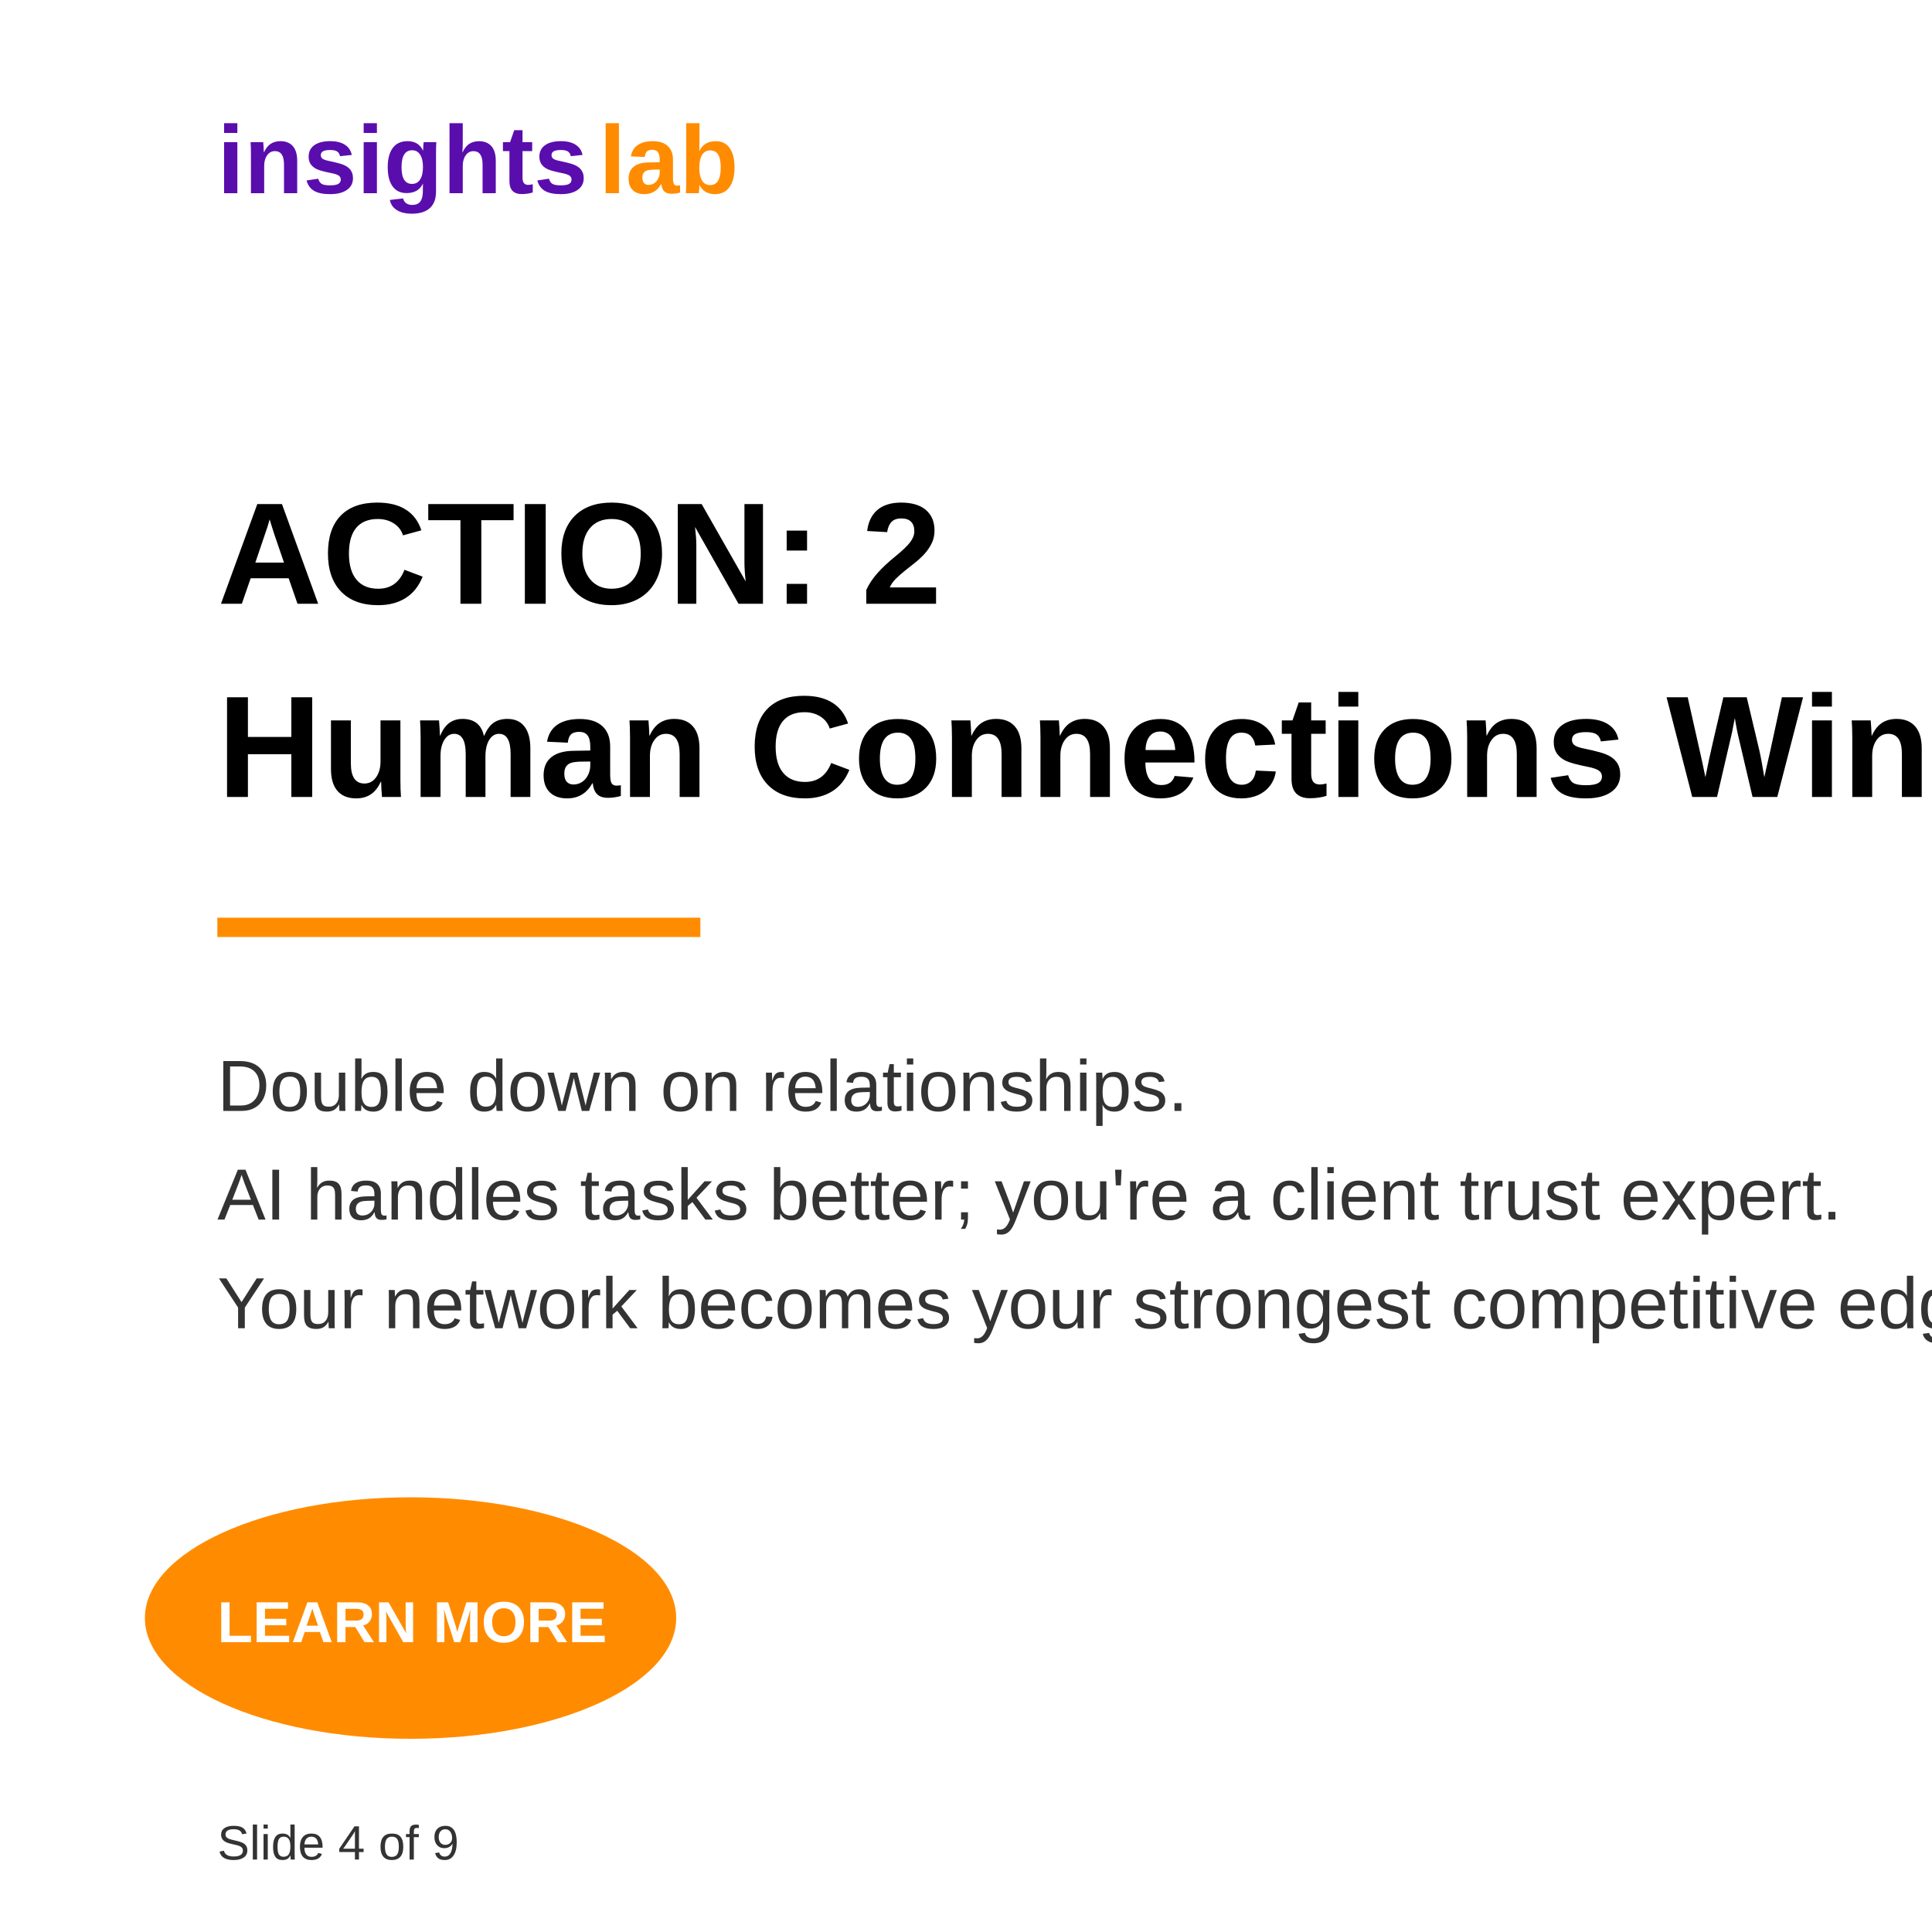
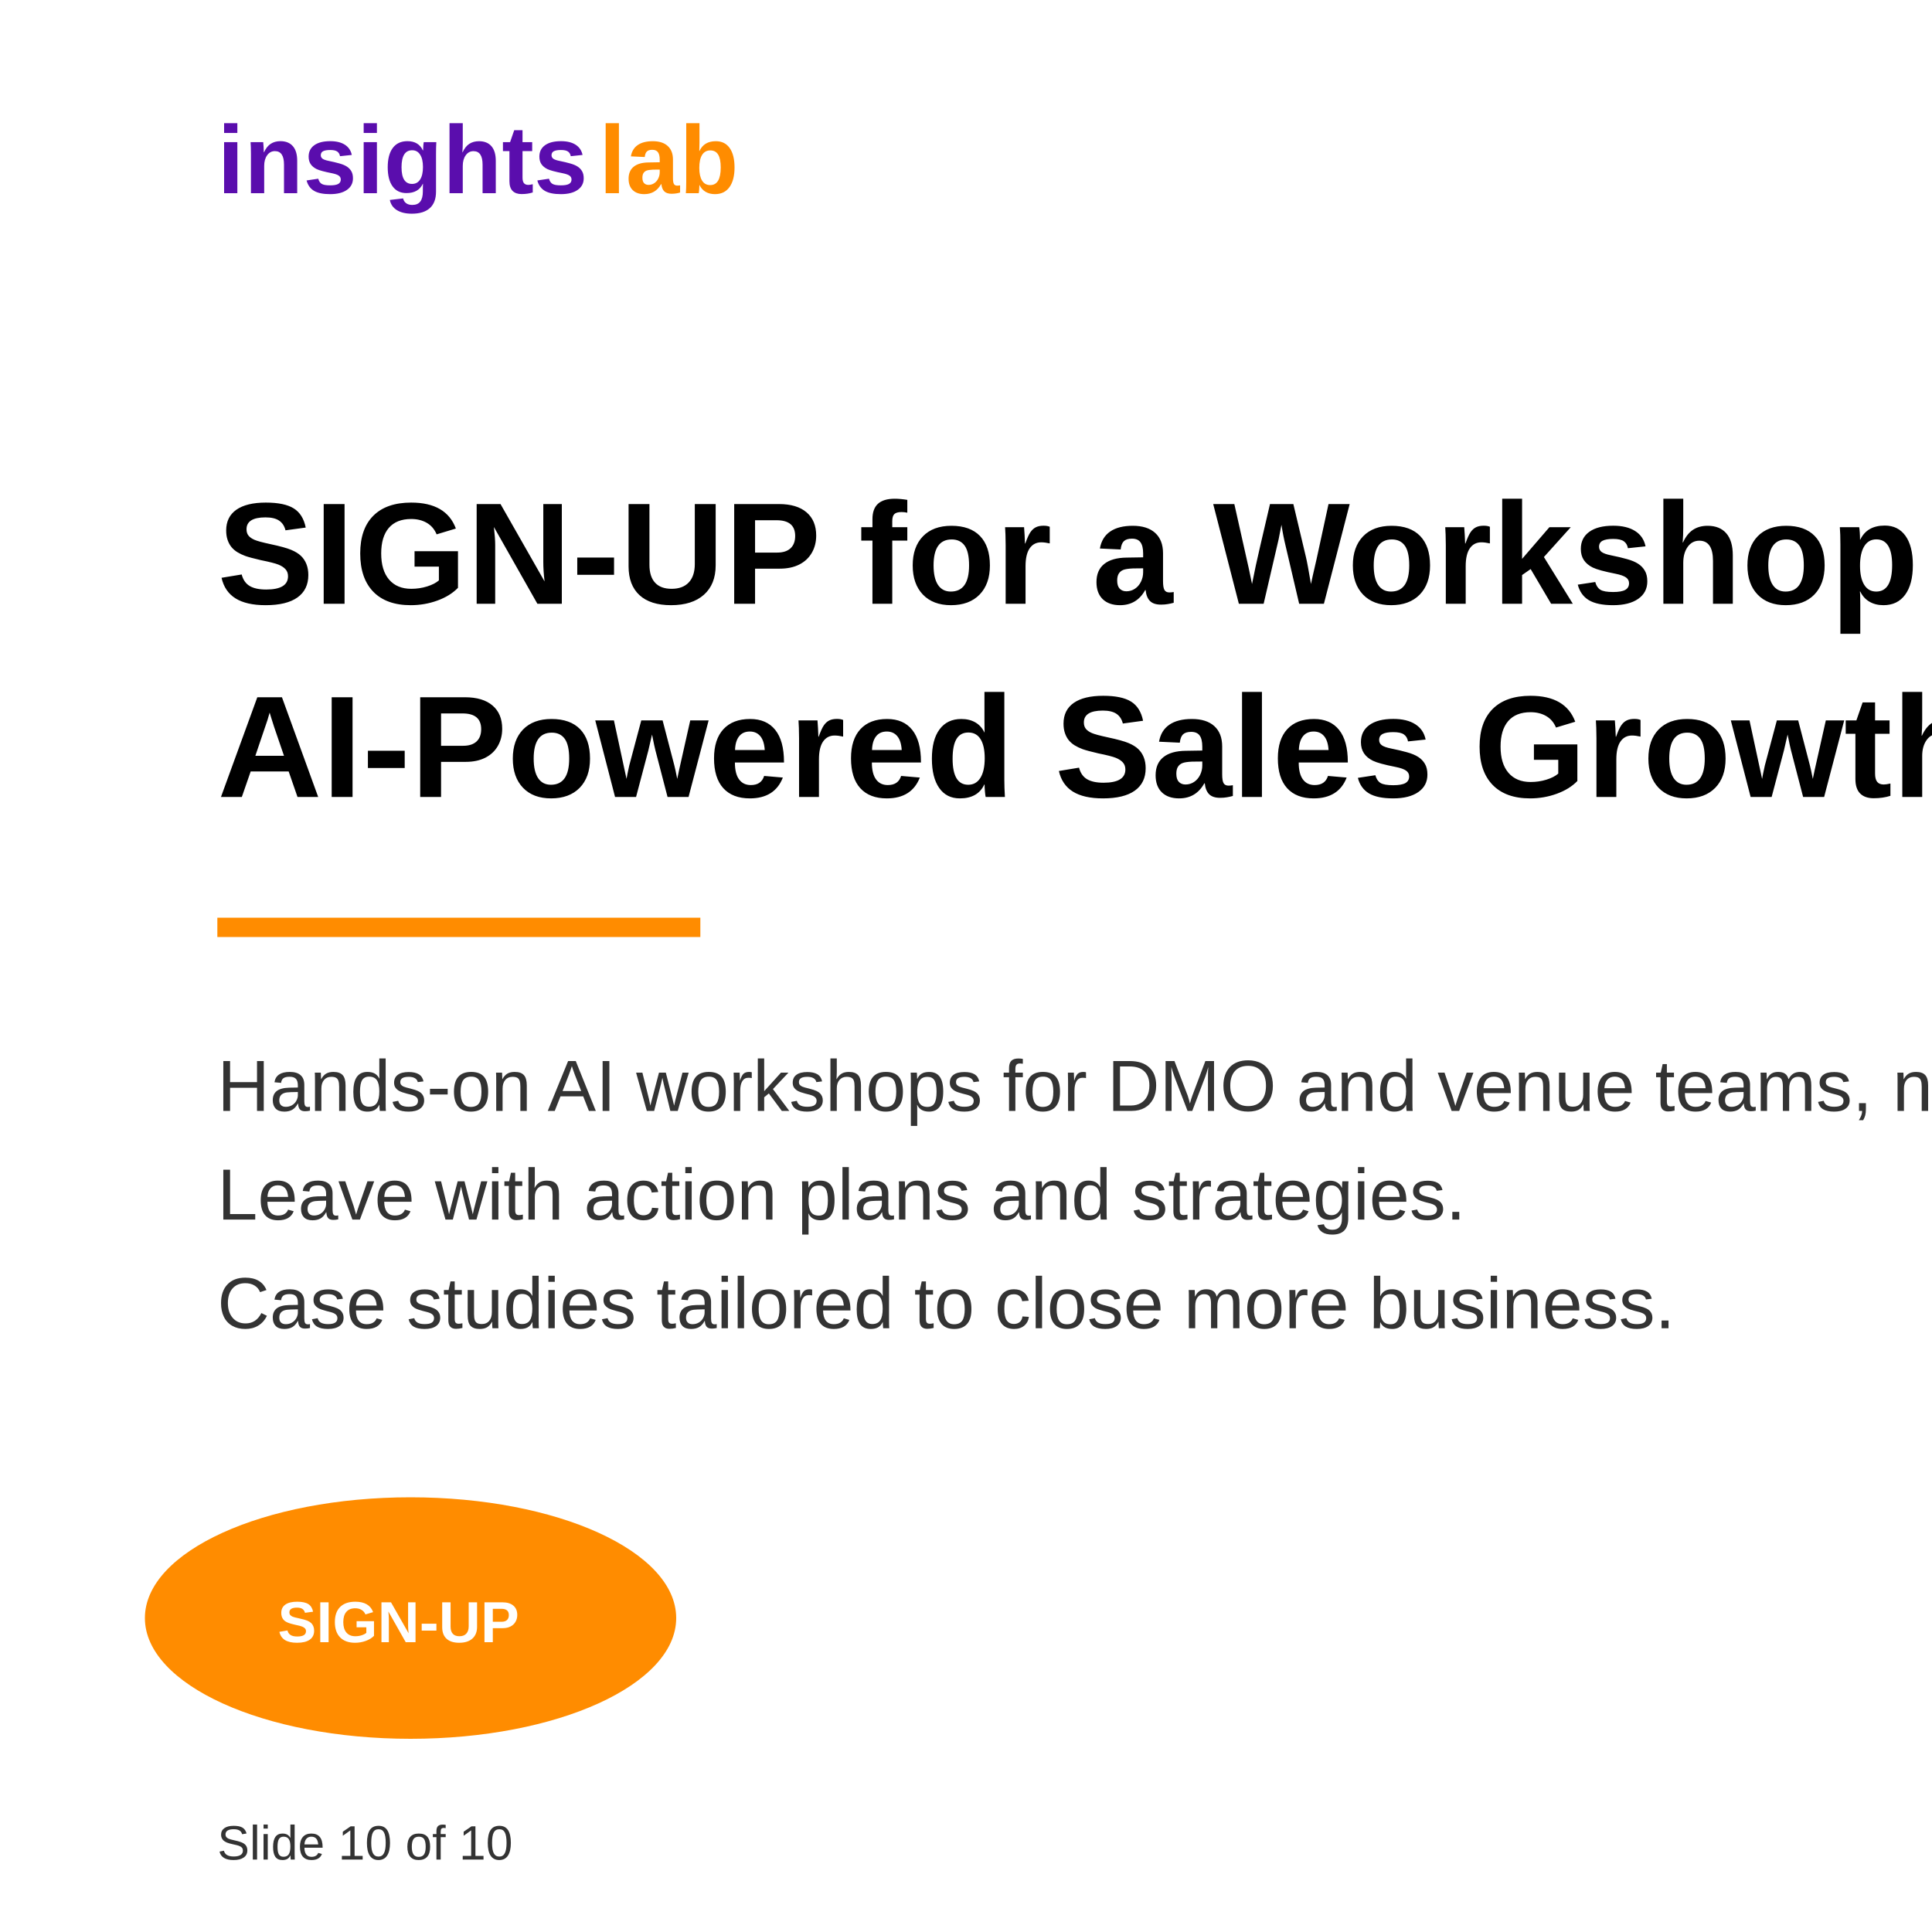
<svg xmlns="http://www.w3.org/2000/svg" width="800" height="800" viewBox="0 0 800 800">
  <rect width="800" height="800" fill="#ffffff" />
  <text x="90" y="80" font-family="Arial, sans-serif" font-weight="bold" font-size="40" fill="#5a0dad">insights</text>
  <text x="248" y="80" font-family="Arial, sans-serif" font-weight="bold" font-size="40" fill="#ff8c00">lab</text>
-   <text x="90" y="250" font-family="Arial, sans-serif" font-weight="bold" font-size="60" fill="#000000">ACTION: 2</text>
-   <text x="90" y="330" font-family="Arial, sans-serif" font-weight="bold" font-size="60" fill="#000000">Human Connections Win</text>
+   <text x="90" y="250" font-family="Arial, sans-serif" font-weight="bold" font-size="60" fill="#000000">SIGN-UP for a Workshop</text>
+   <text x="90" y="330" font-family="Arial, sans-serif" font-weight="bold" font-size="60" fill="#000000">AI-Powered Sales Growth in 90 Days</text>
  <rect x="90" y="380" width="200" height="8" fill="#ff8c00" />
-   <text x="90" y="460" font-family="Arial, sans-serif" font-size="30" fill="#333333">Double down on relationships.</text>
-   <text x="90" y="505" font-family="Arial, sans-serif" font-size="30" fill="#333333">AI handles tasks better; you're a client trust expert.</text>
-   <text x="90" y="550" font-family="Arial, sans-serif" font-size="30" fill="#333333">Your network becomes your strongest competitive edge.</text>
+   <text x="90" y="460" font-family="Arial, sans-serif" font-size="30" fill="#333333">Hands-on AI workshops for DMO and venue teams, not data scientists.</text>
+   <text x="90" y="505" font-family="Arial, sans-serif" font-size="30" fill="#333333">Leave with action plans and strategies.</text>
+   <text x="90" y="550" font-family="Arial, sans-serif" font-size="30" fill="#333333">Case studies tailored to close more business.</text>
  <ellipse cx="170" cy="670" rx="110" ry="50" fill="#ff8c00" />
-   <text x="90" y="680" font-family="Arial, sans-serif" font-weight="bold" font-size="24" fill="white">LEARN MORE</text>
-   <text x="90" y="770" font-family="Arial, sans-serif" font-size="20" fill="#333333">Slide 4 of 9</text>
+   <text x="115" y="680" font-family="Arial, sans-serif" font-weight="bold" font-size="24" fill="white">SIGN-UP</text>
+   <text x="90" y="770" font-family="Arial, sans-serif" font-size="20" fill="#333333">Slide 10 of 10</text>
</svg>
